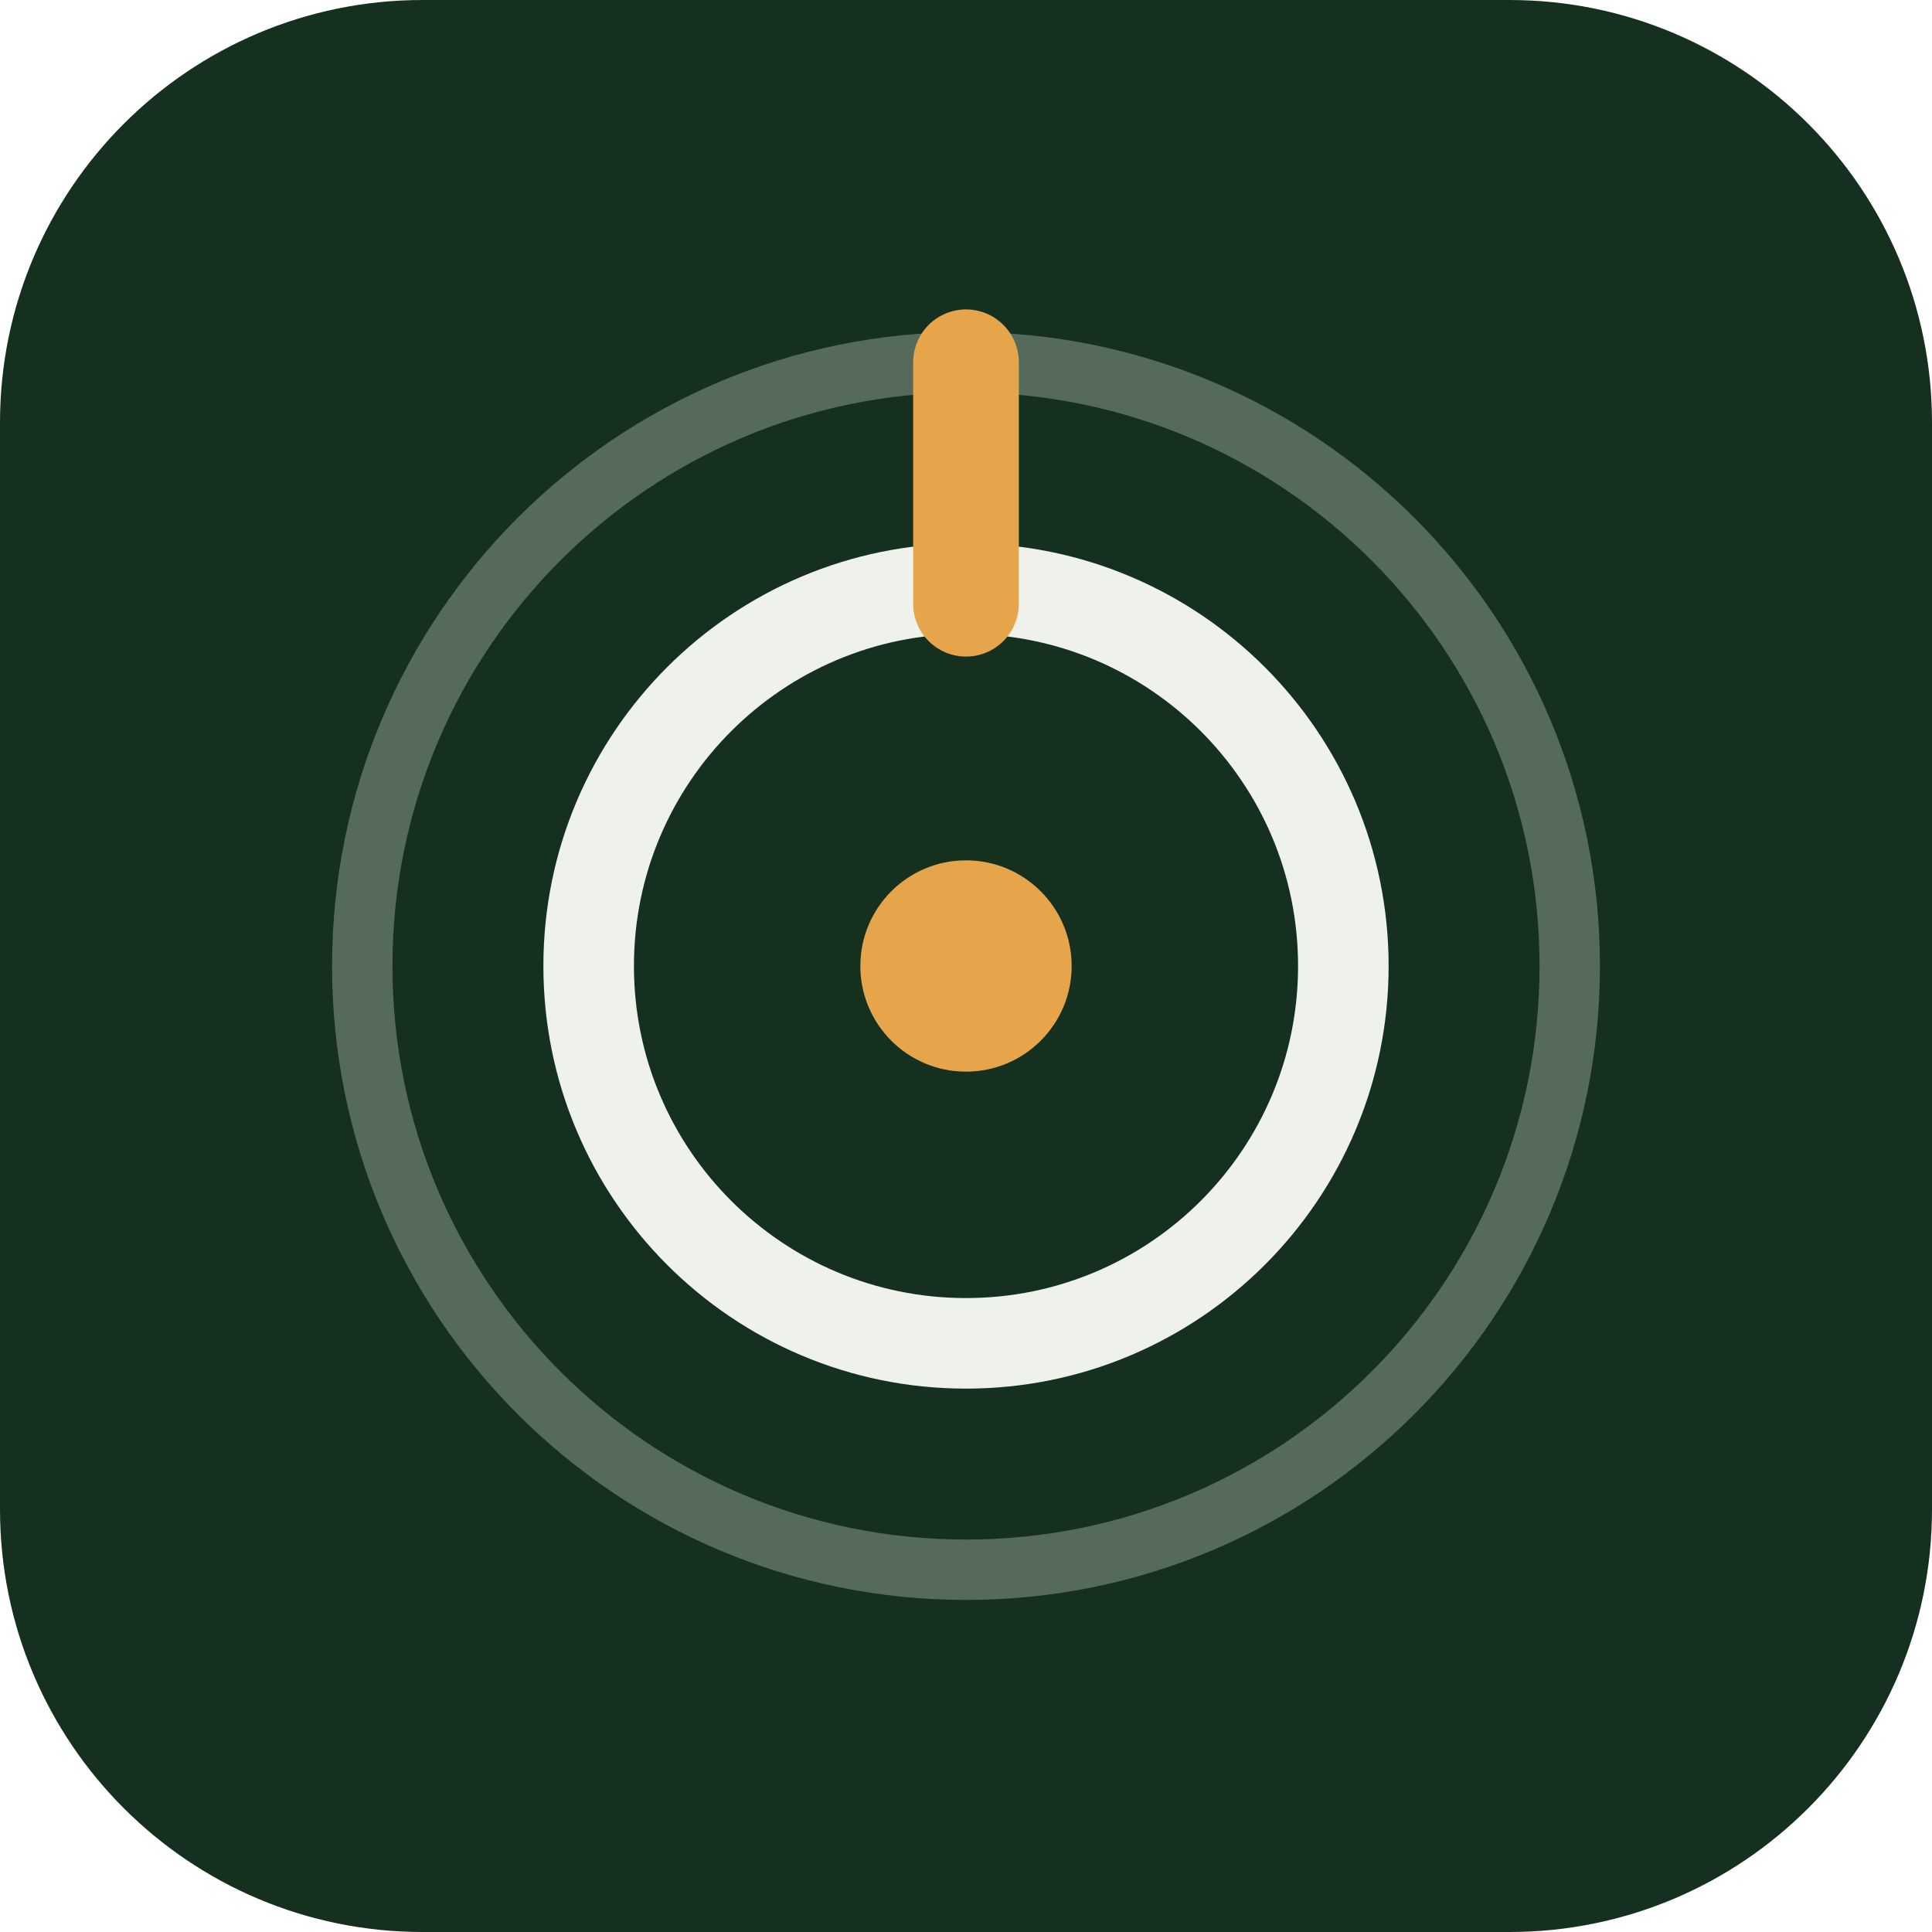
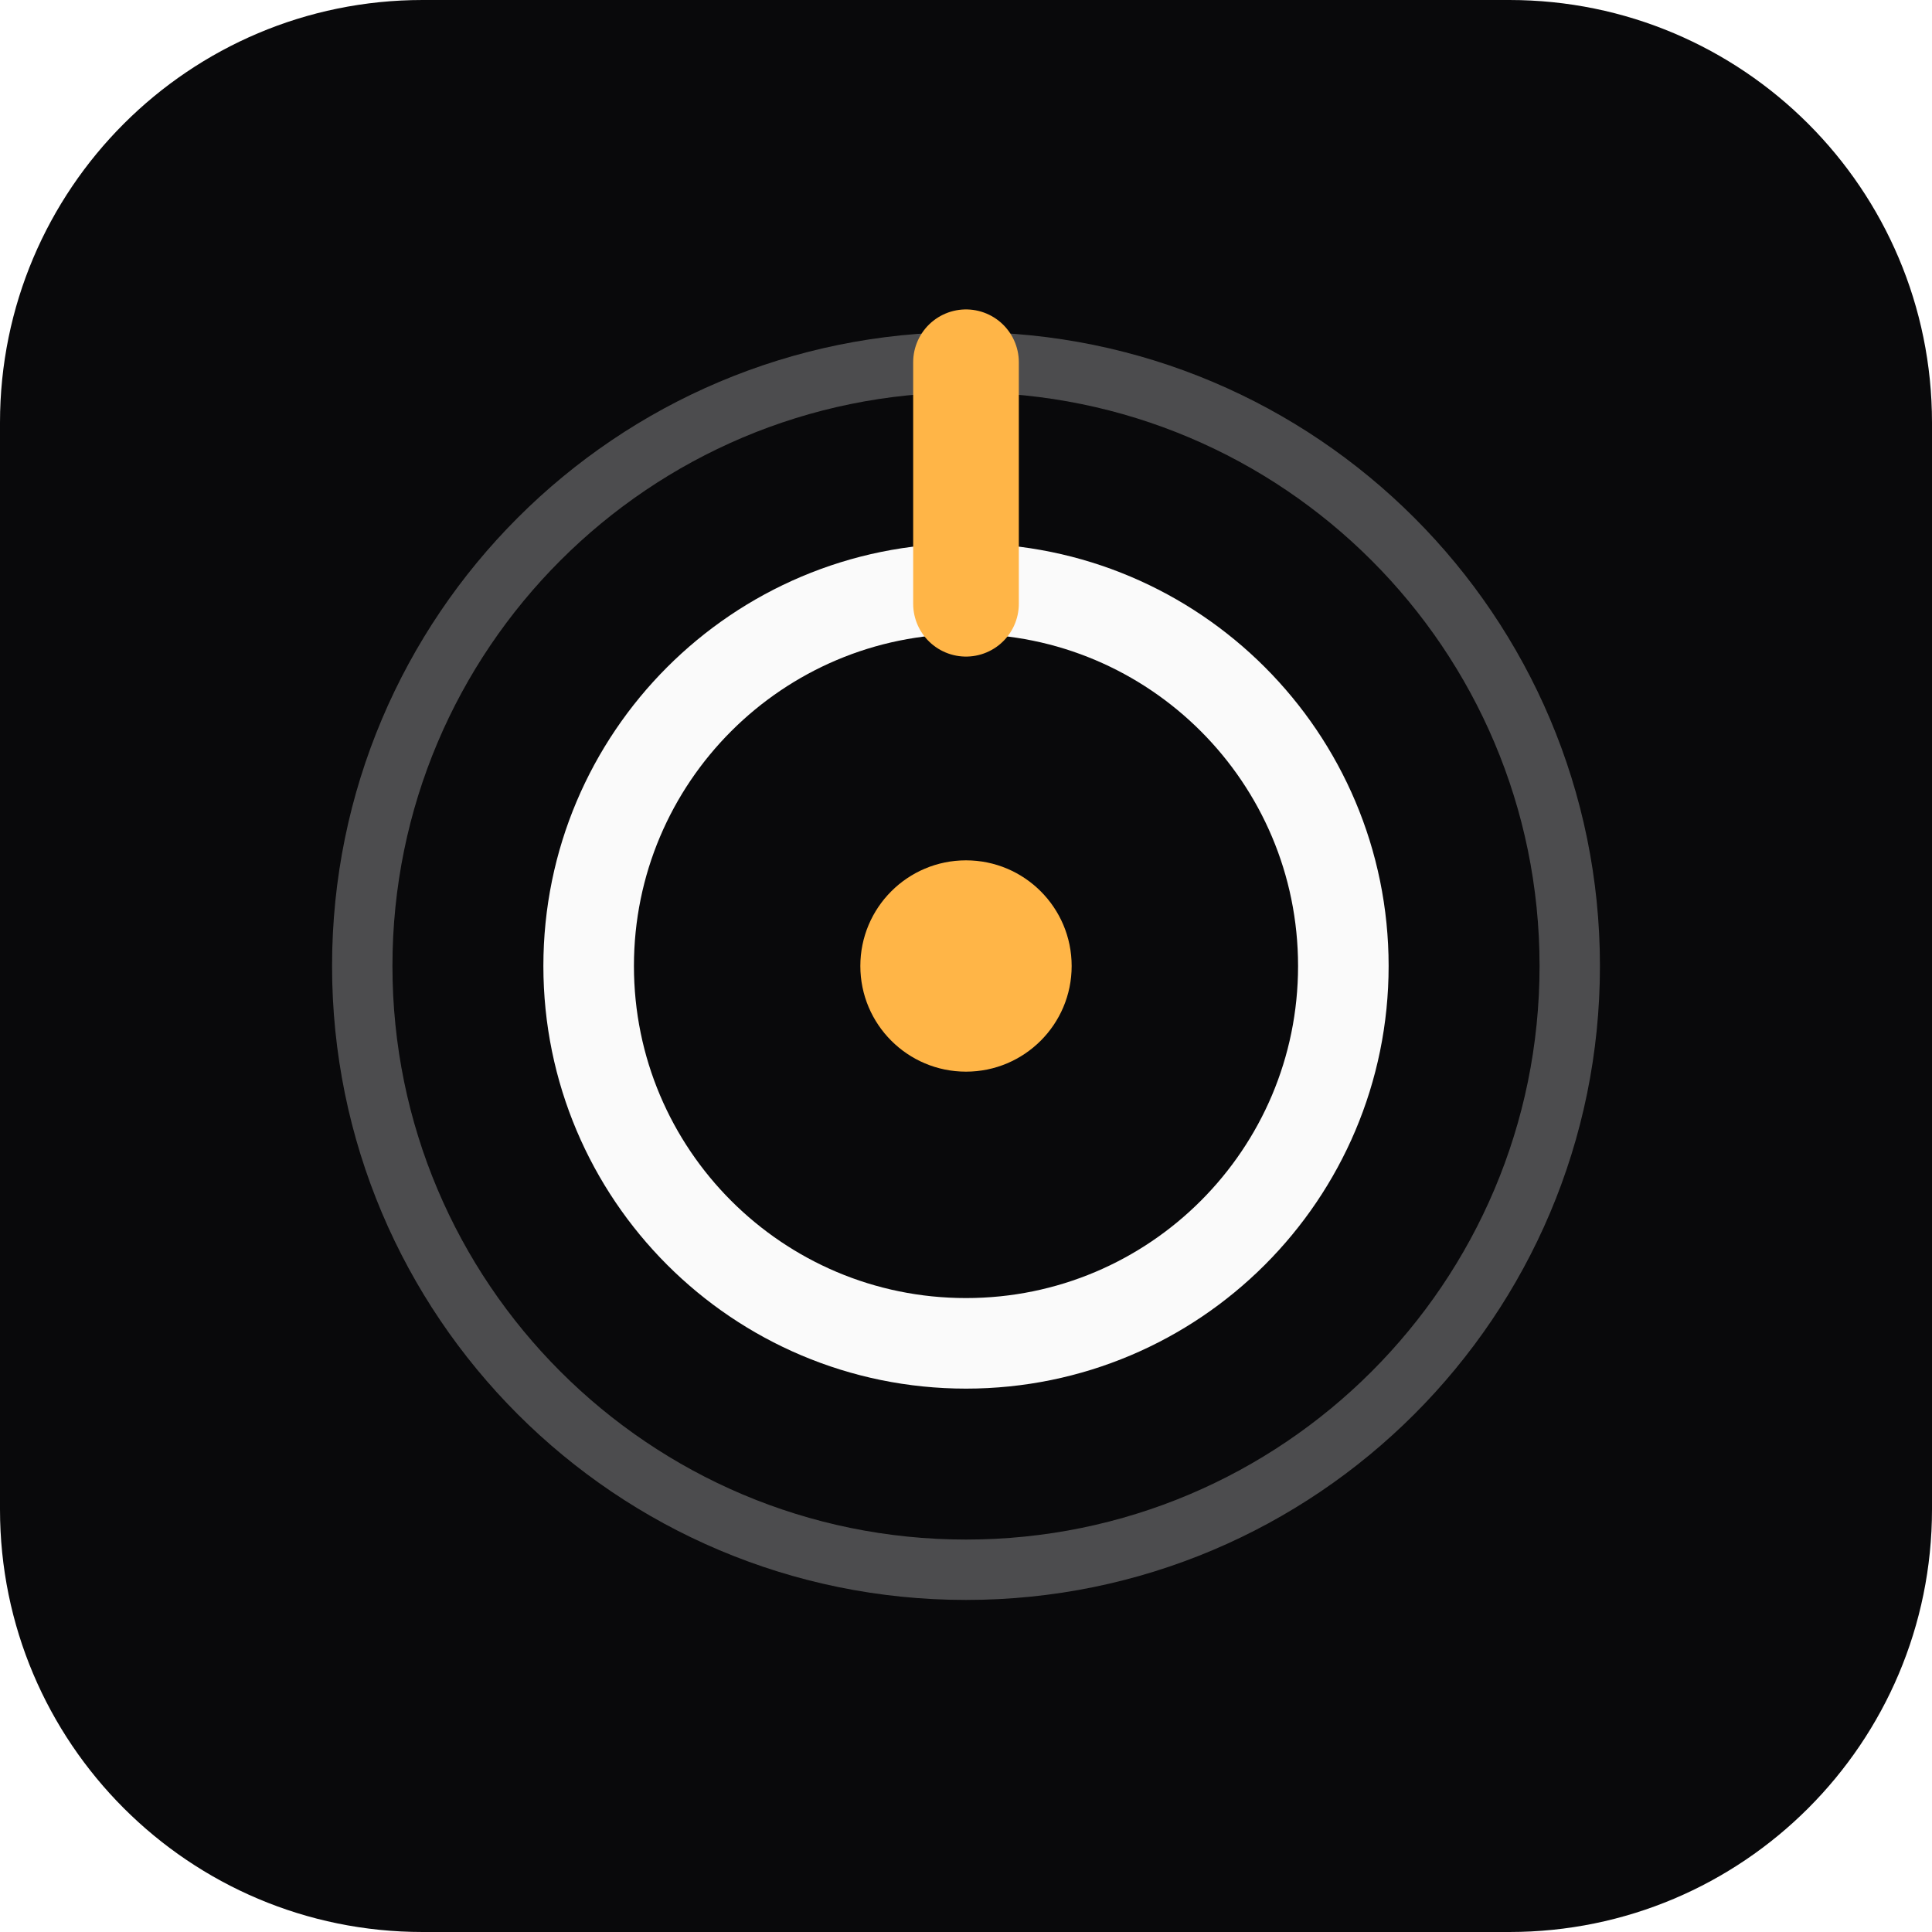
<svg xmlns="http://www.w3.org/2000/svg" viewBox="0 0 64 64">
-   <rect width="64" height="64" rx="14" fill="#16301f" />
-   <circle cx="32" cy="32" r="20" fill="none" stroke="#eef2ea" stroke-opacity=".3" stroke-width="2" />
-   <circle cx="32" cy="32" r="12.5" fill="none" stroke="#eef2ea" stroke-width="3" />
-   <path d="M32 12v8" stroke="#e6a54a" stroke-width="3.5" stroke-linecap="round" />
-   <circle cx="32" cy="32" r="3.5" fill="#e6a54a" />
+   <rect width="64" height="64" rx="14" fill="#09090b" />
+   <circle cx="32" cy="32" r="20" fill="none" stroke="#fafafa" stroke-opacity=".28" stroke-width="2" />
+   <circle cx="32" cy="32" r="12.5" fill="none" stroke="#fafafa" stroke-width="3" />
+   <path d="M32 12v8" stroke="#ffb547" stroke-width="3.5" stroke-linecap="round" />
+   <circle cx="32" cy="32" r="3.5" fill="#ffb547" />
</svg>
